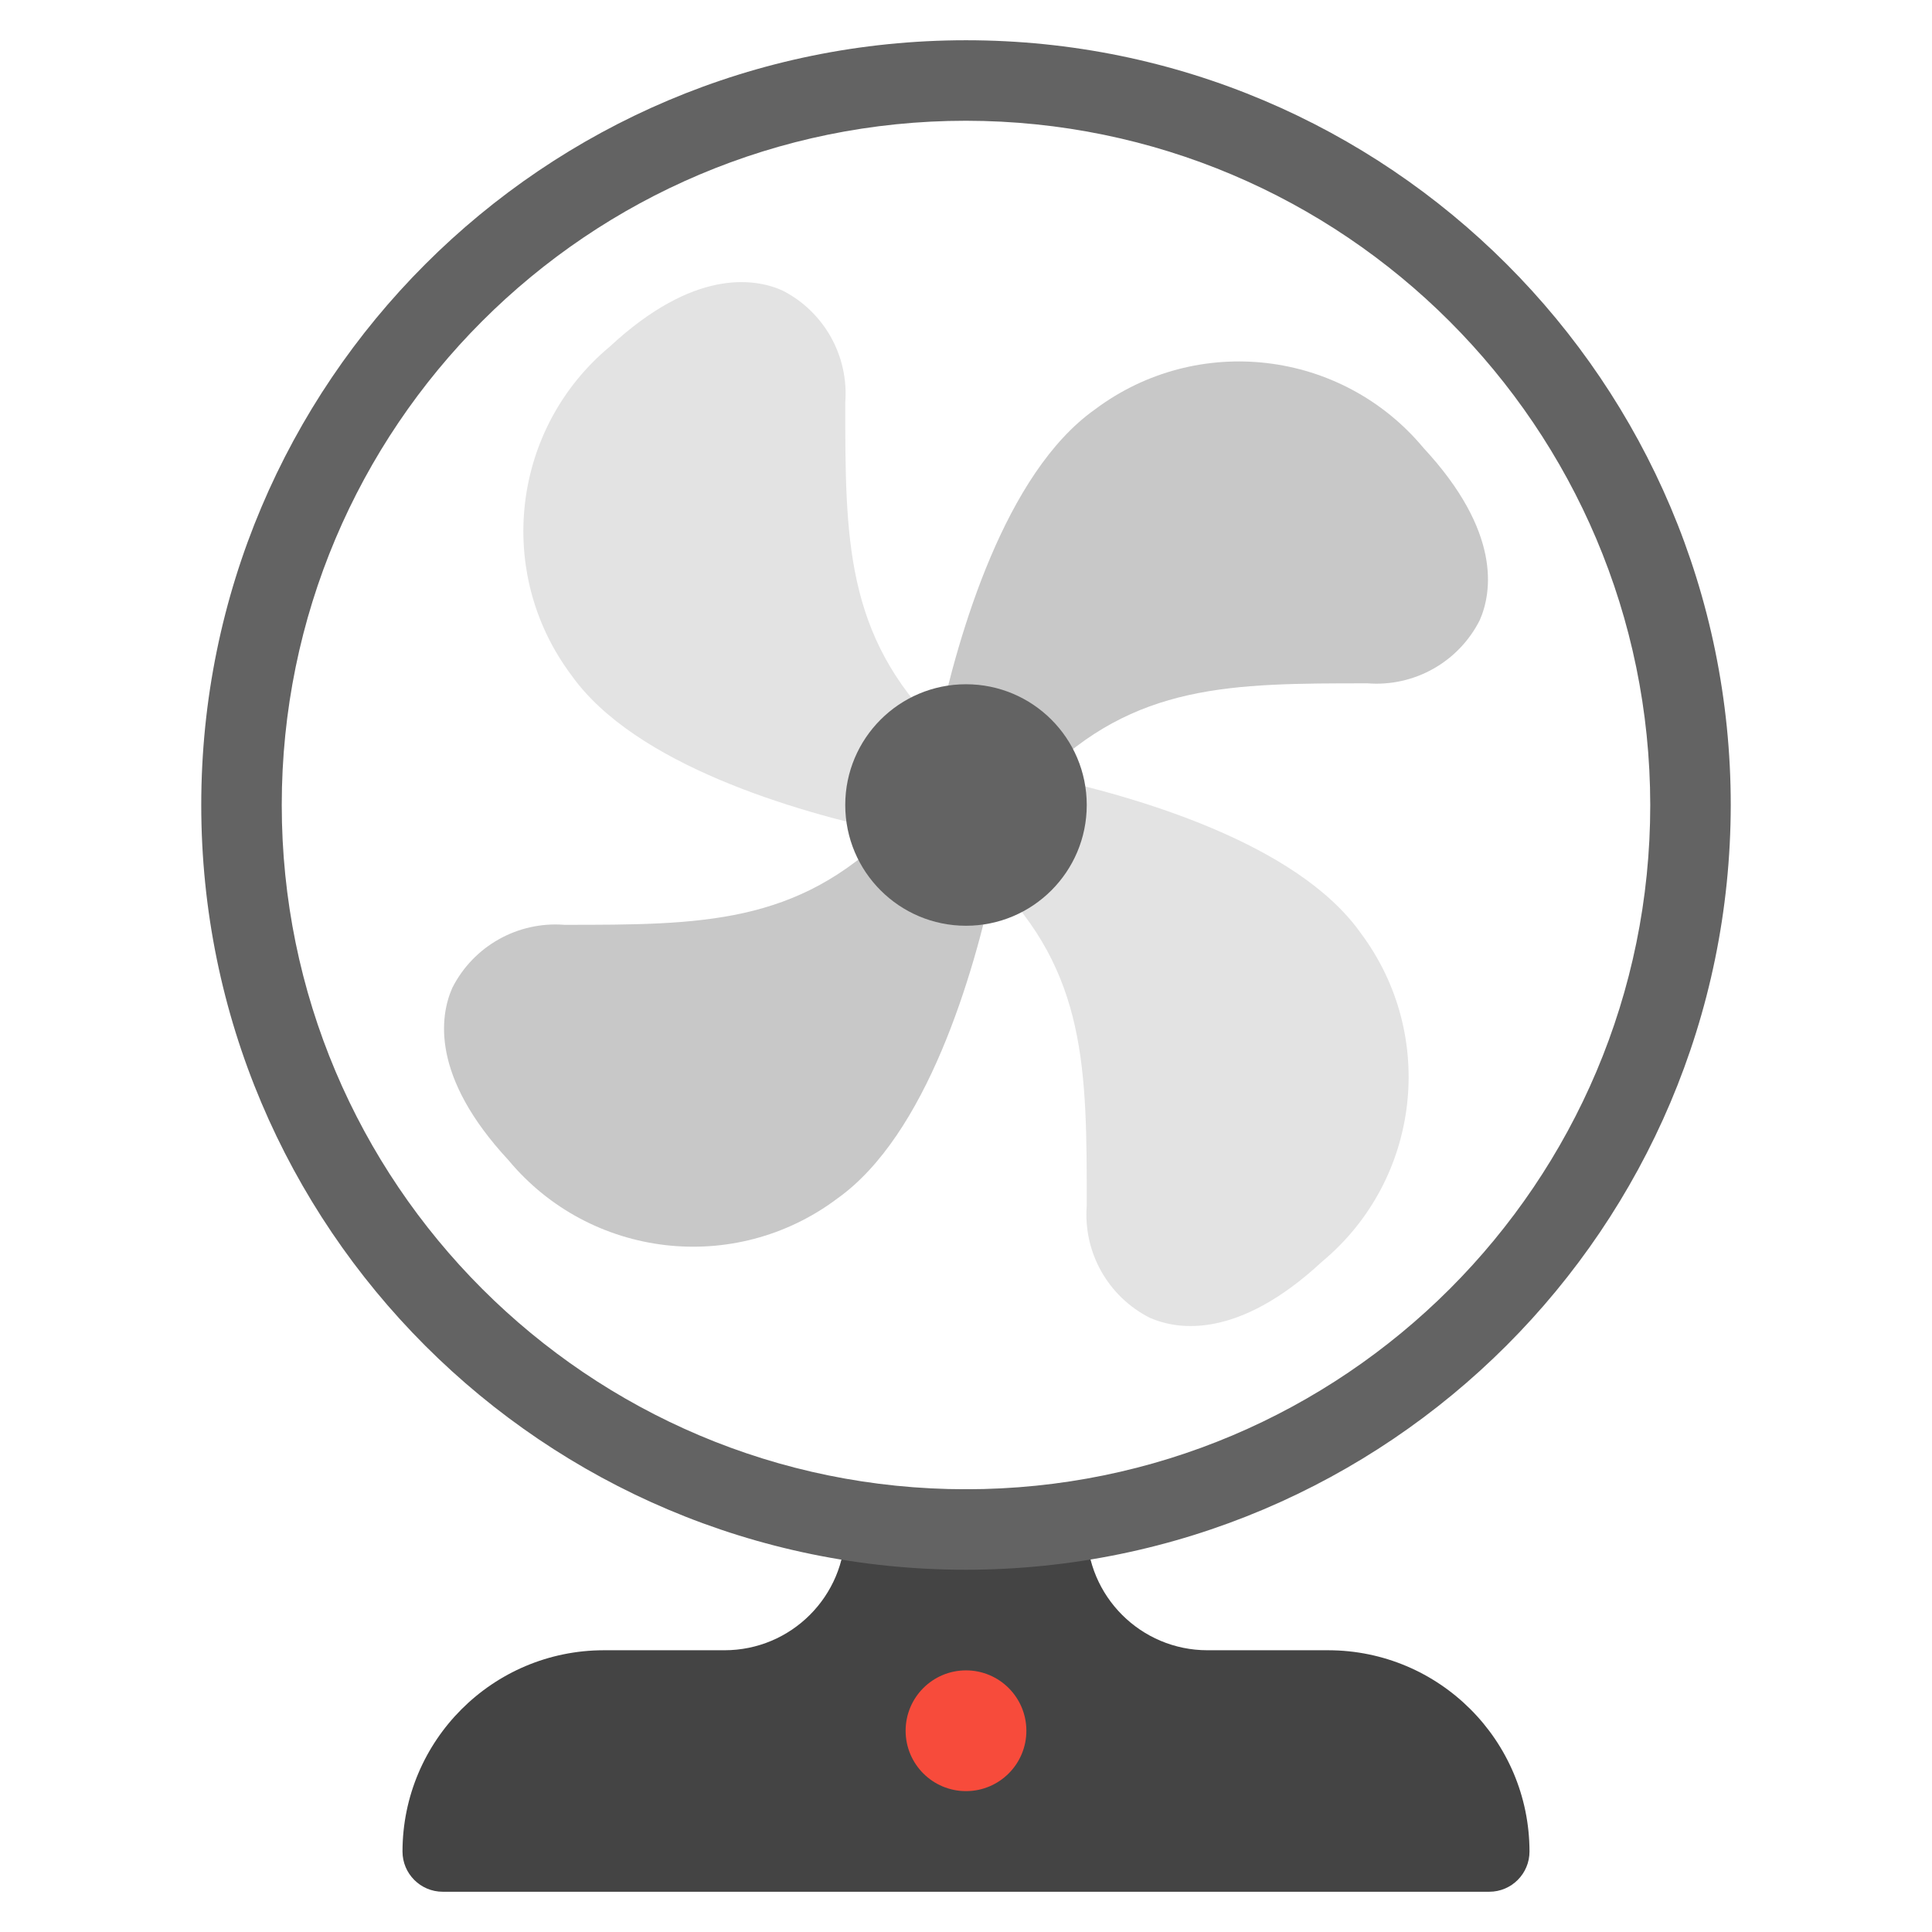
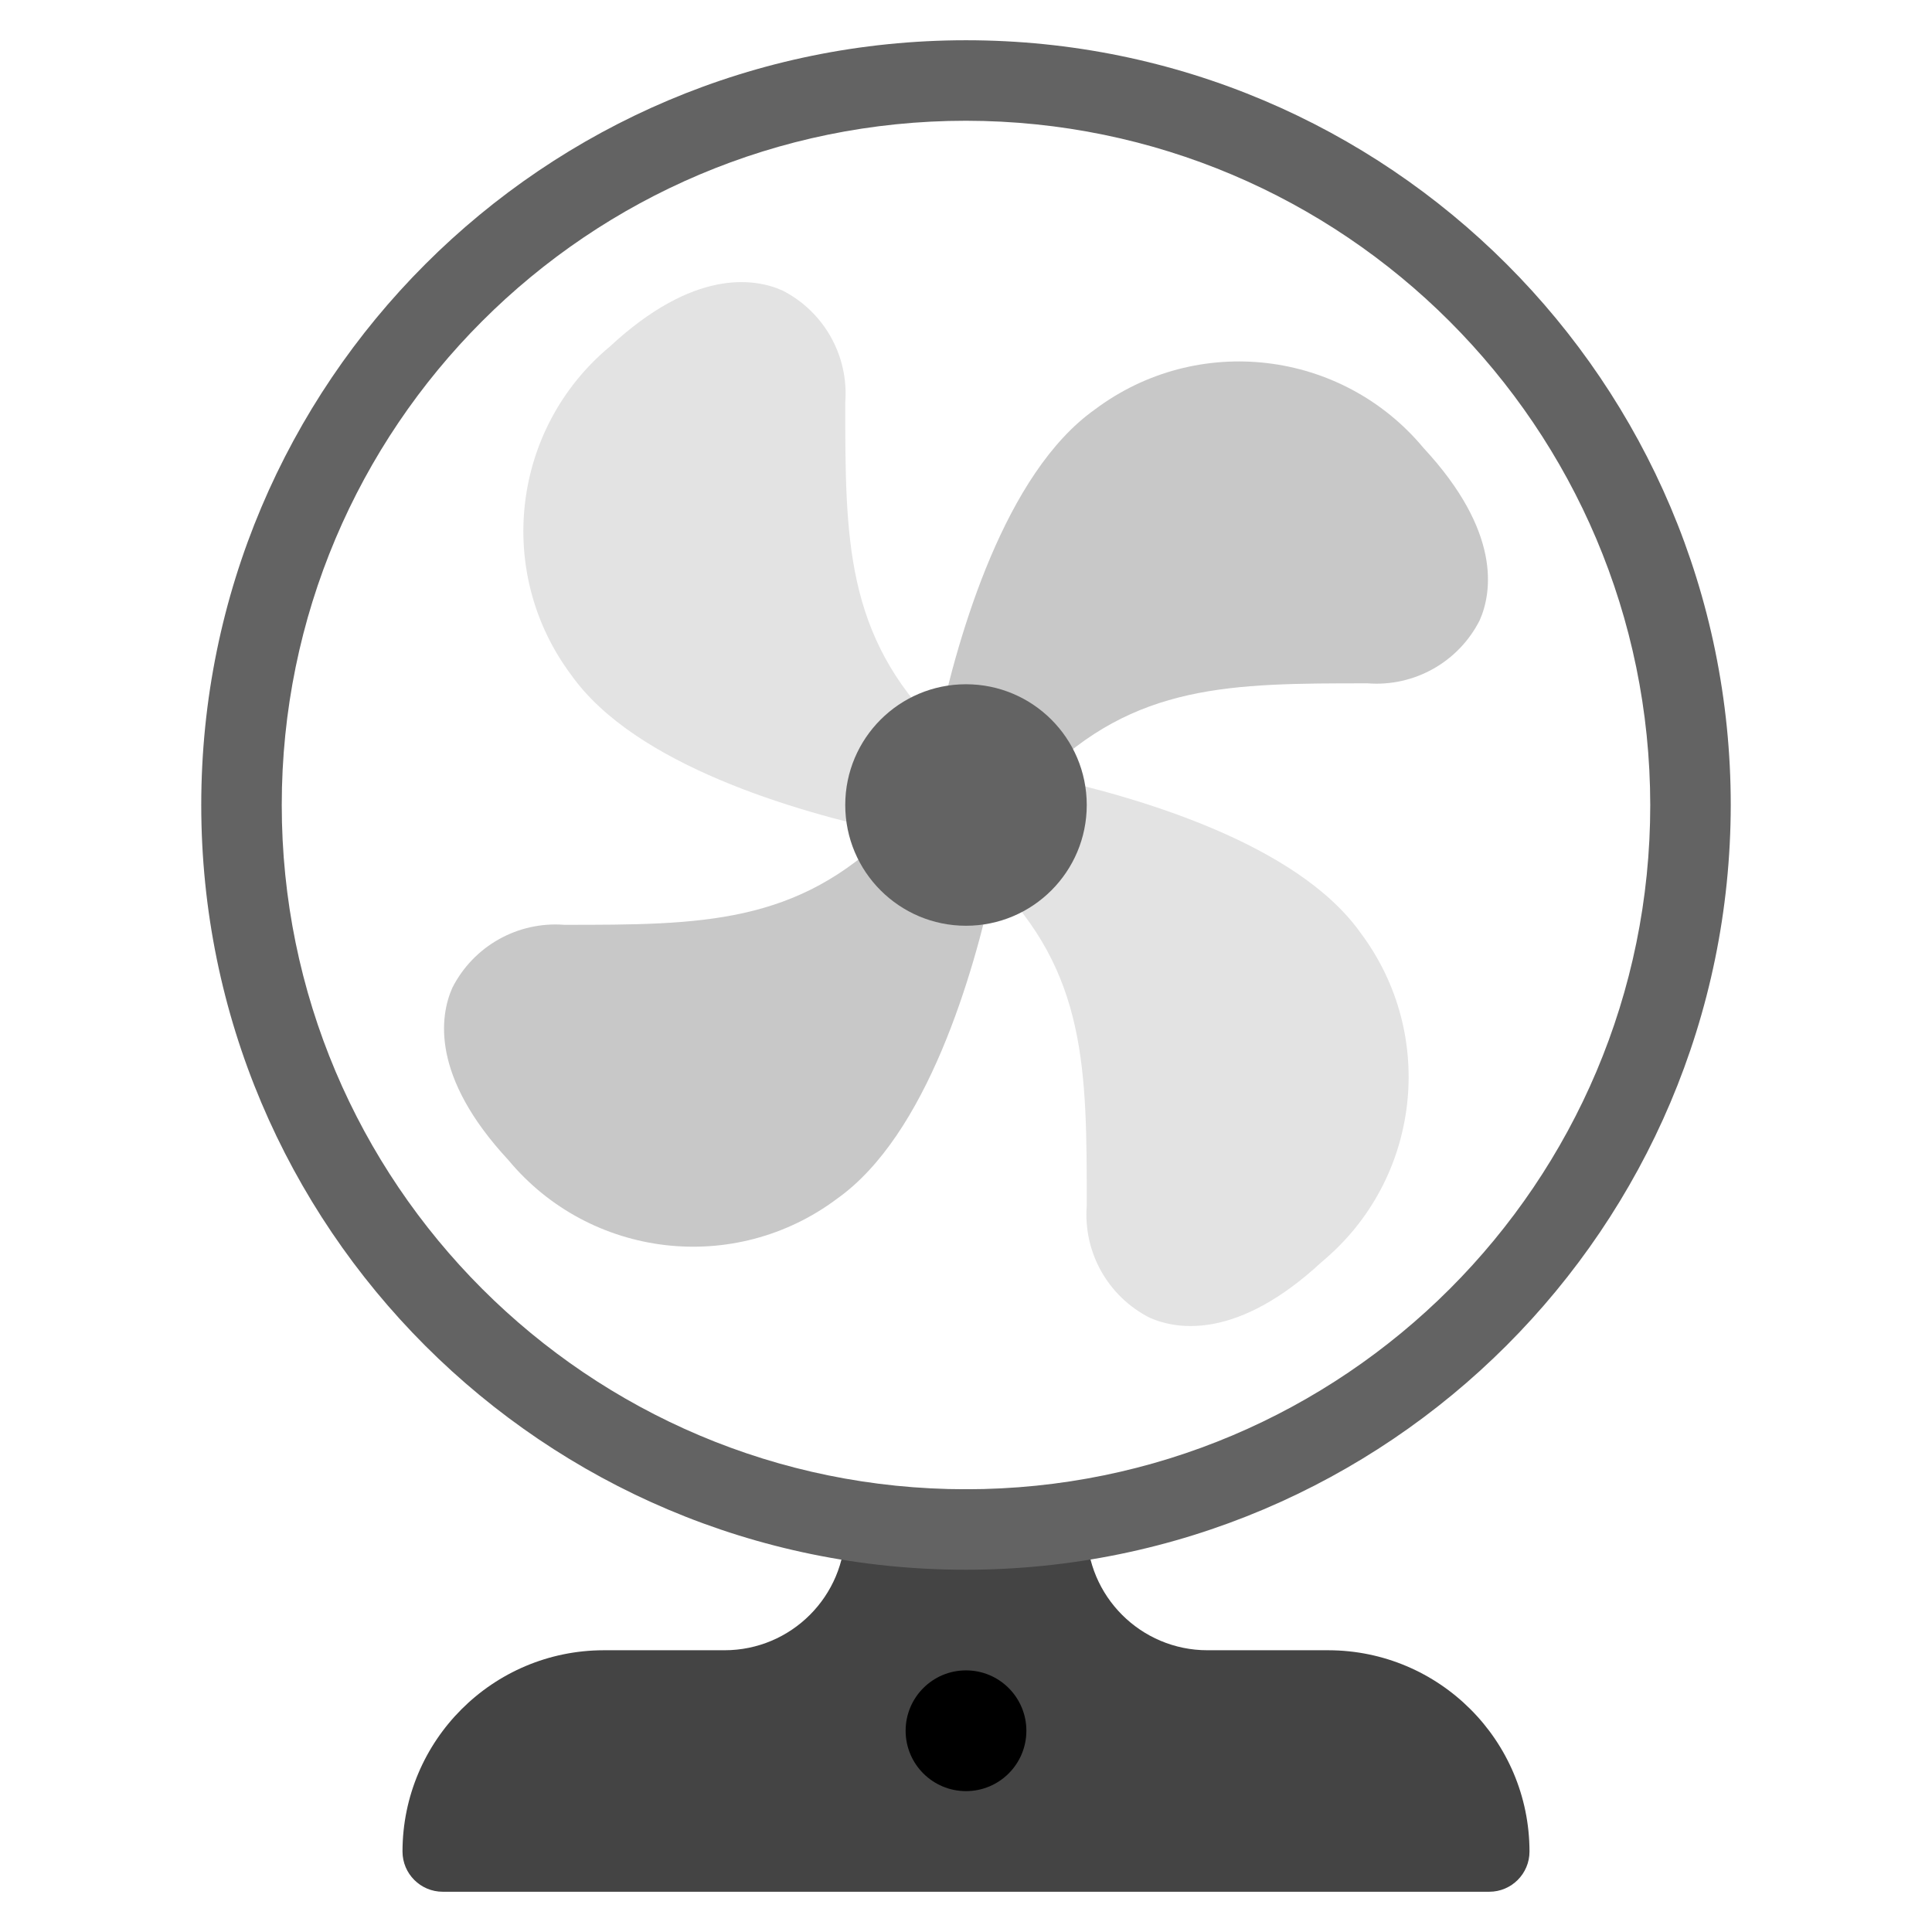
- <svg xmlns="http://www.w3.org/2000/svg" width="48" height="48" fill="none">
+ <svg viewBox="0 0 48 48" fill="none">
  <g data-testid="fan">
    <g class="fills">
      <rect rx="0" ry="0" width="48" height="48" class="frame-background" />
    </g>
    <g class="frame-children">
      <circle cx="24" cy="20" style="fill: rgb(255, 255, 255);" r="18" class="fills" data-testid="svg-circle" />
      <path d="M37 47H11a1 1 0 0 1-1-1 5.006 5.006 0 0 1 5-5h3a3 3 0 0 0 3-3 1 1 0 0 1 1-1h4a1 1 0 0 1 1 1 3 3 0 0 0 3 3h3a5.006 5.006 0 0 1 5 5 1 1 0 0 1-1 1Z" style="fill: rgb(68, 68, 68);" class="fills" data-testid="svg-path" />
      <path d="M24 39C13.507 39 5 30.493 5 20S13.507 1 24 1s19 8.507 19 19c-.012 10.489-8.511 18.988-19 19Zm0-36C14.611 3 7 10.611 7 20s7.611 17 17 17 17-7.611 17-17c-.01-9.385-7.615-16.99-17-17Z" style="fill: rgb(99, 99, 99);" class="fills" data-testid="svg-path" />
      <path d="M22 20a1.993 1.993 0 0 1 1.344-1.881C21 15.784 21 13.391 21 10a2.872 2.872 0 0 0-1.567-2.786c-.7-.309-2.2-.535-4.278 1.393a5.967 5.967 0 0 0-.958 8.169c1.584 2.233 5.578 3.389 7.927 3.895A1.973 1.973 0 0 1 22 20Z" style="fill: rgb(227, 227, 227);" class="fills" data-testid="svg-path" />
      <path d="M24.023 21.977a2 2 0 0 1-1.881-1.344c-2.335 2.34-4.728 2.344-8.119 2.344a2.872 2.872 0 0 0-2.786 1.567c-.309.7-.535 2.2 1.394 4.278a5.966 5.966 0 0 0 8.168.958c2.233-1.584 3.389-5.578 3.895-7.927-.215.08-.442.122-.671.124Z" style="fill: rgb(200, 200, 200);" class="fills" data-testid="svg-path" />
      <path d="M26 19.954a1.995 1.995 0 0 1-1.344 1.881C27 24.169 27 26.563 27 29.954a2.872 2.872 0 0 0 1.567 2.786c.7.309 2.2.535 4.278-1.394a5.967 5.967 0 0 0 .958-8.169c-1.584-2.233-5.578-3.388-7.927-3.894.08.215.122.442.124.671Z" style="fill: rgb(227, 227, 227);" class="fills" data-testid="svg-path" />
      <path d="M23.977 17.977a1.995 1.995 0 0 1 1.881 1.344c2.335-2.34 4.728-2.344 8.119-2.344a2.872 2.872 0 0 0 2.786-1.567c.309-.7.535-2.2-1.394-4.278a5.966 5.966 0 0 0-8.168-.958c-2.233 1.583-3.389 5.577-3.895 7.927.215-.08.442-.122.671-.124Z" style="fill: rgb(200, 200, 200);" class="fills" data-testid="svg-path" />
      <path d="M24 23a3 3 0 1 1 0-6 3 3 0 0 1 0 6Z" style="fill: rgb(99, 99, 99);" class="fills" data-testid="svg-path" />
-       <circle cx="24" cy="43" style="fill: rgb(247, 75, 59);" r="1.5" class="fills" data-testid="svg-circle" />
+       <circle cx="24" cy="43" fill="currentColor" r="1.5" class="fills" data-section="power" />
    </g>
  </g>
</svg>
